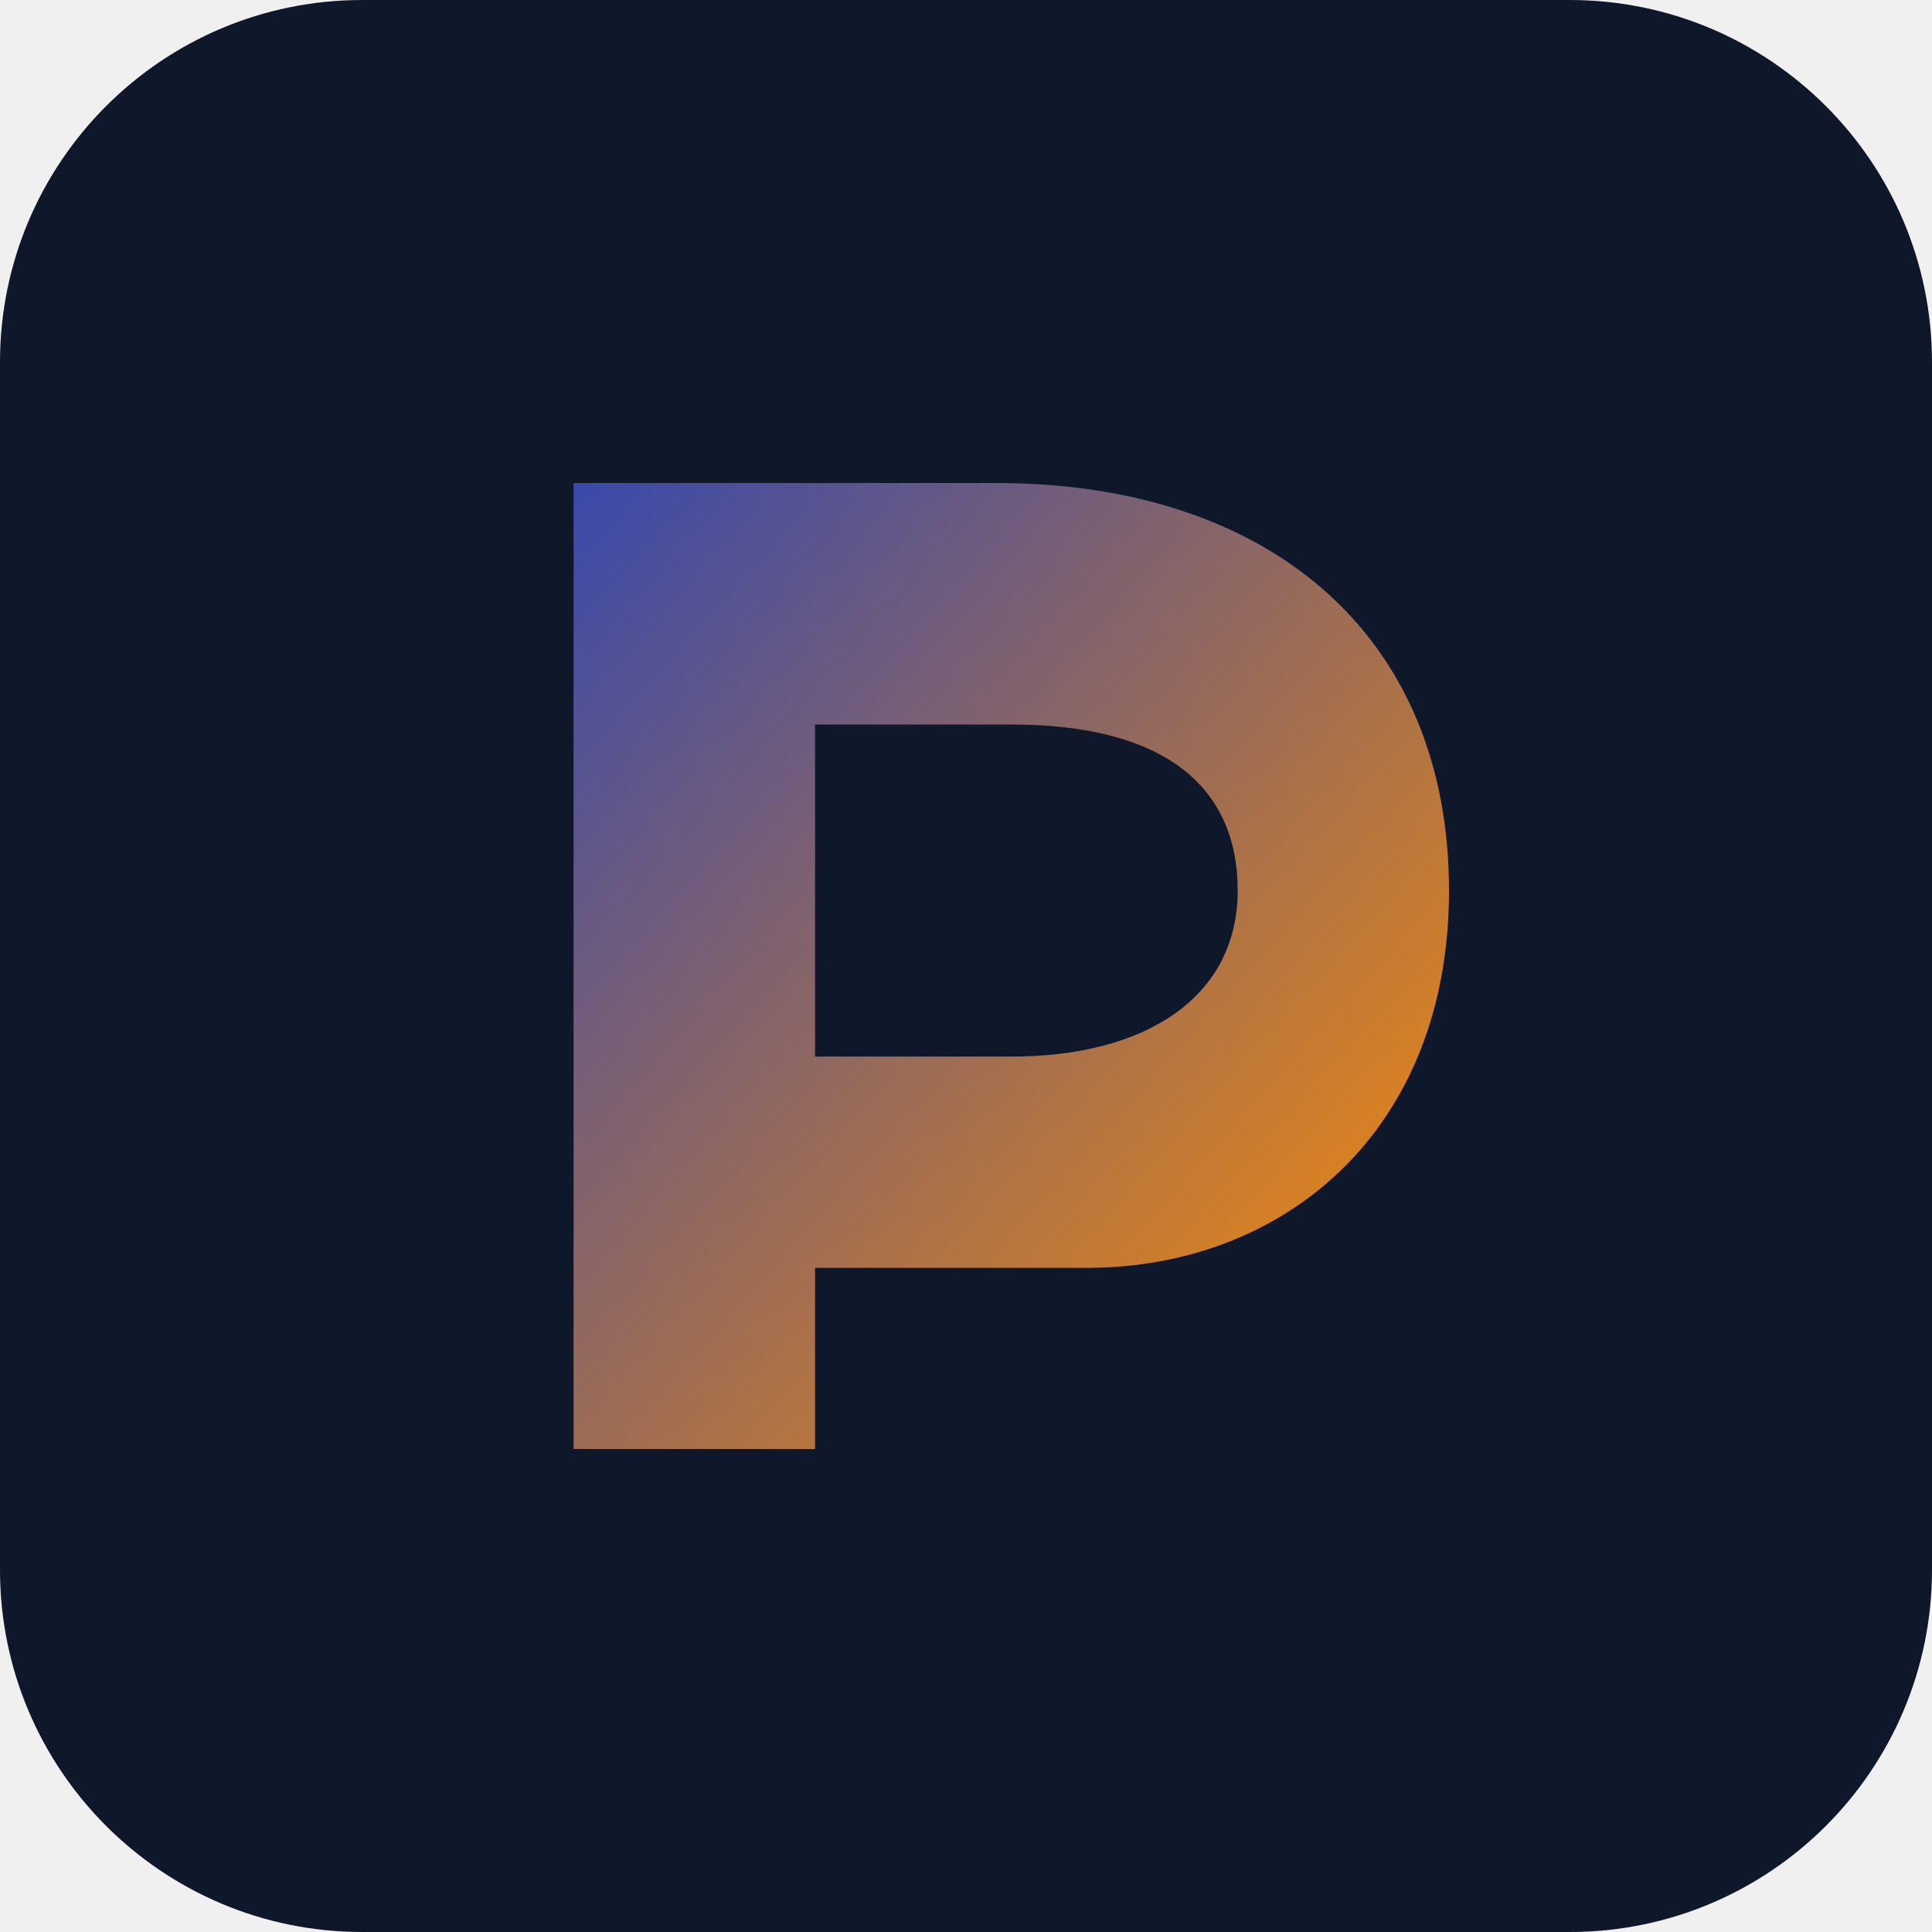
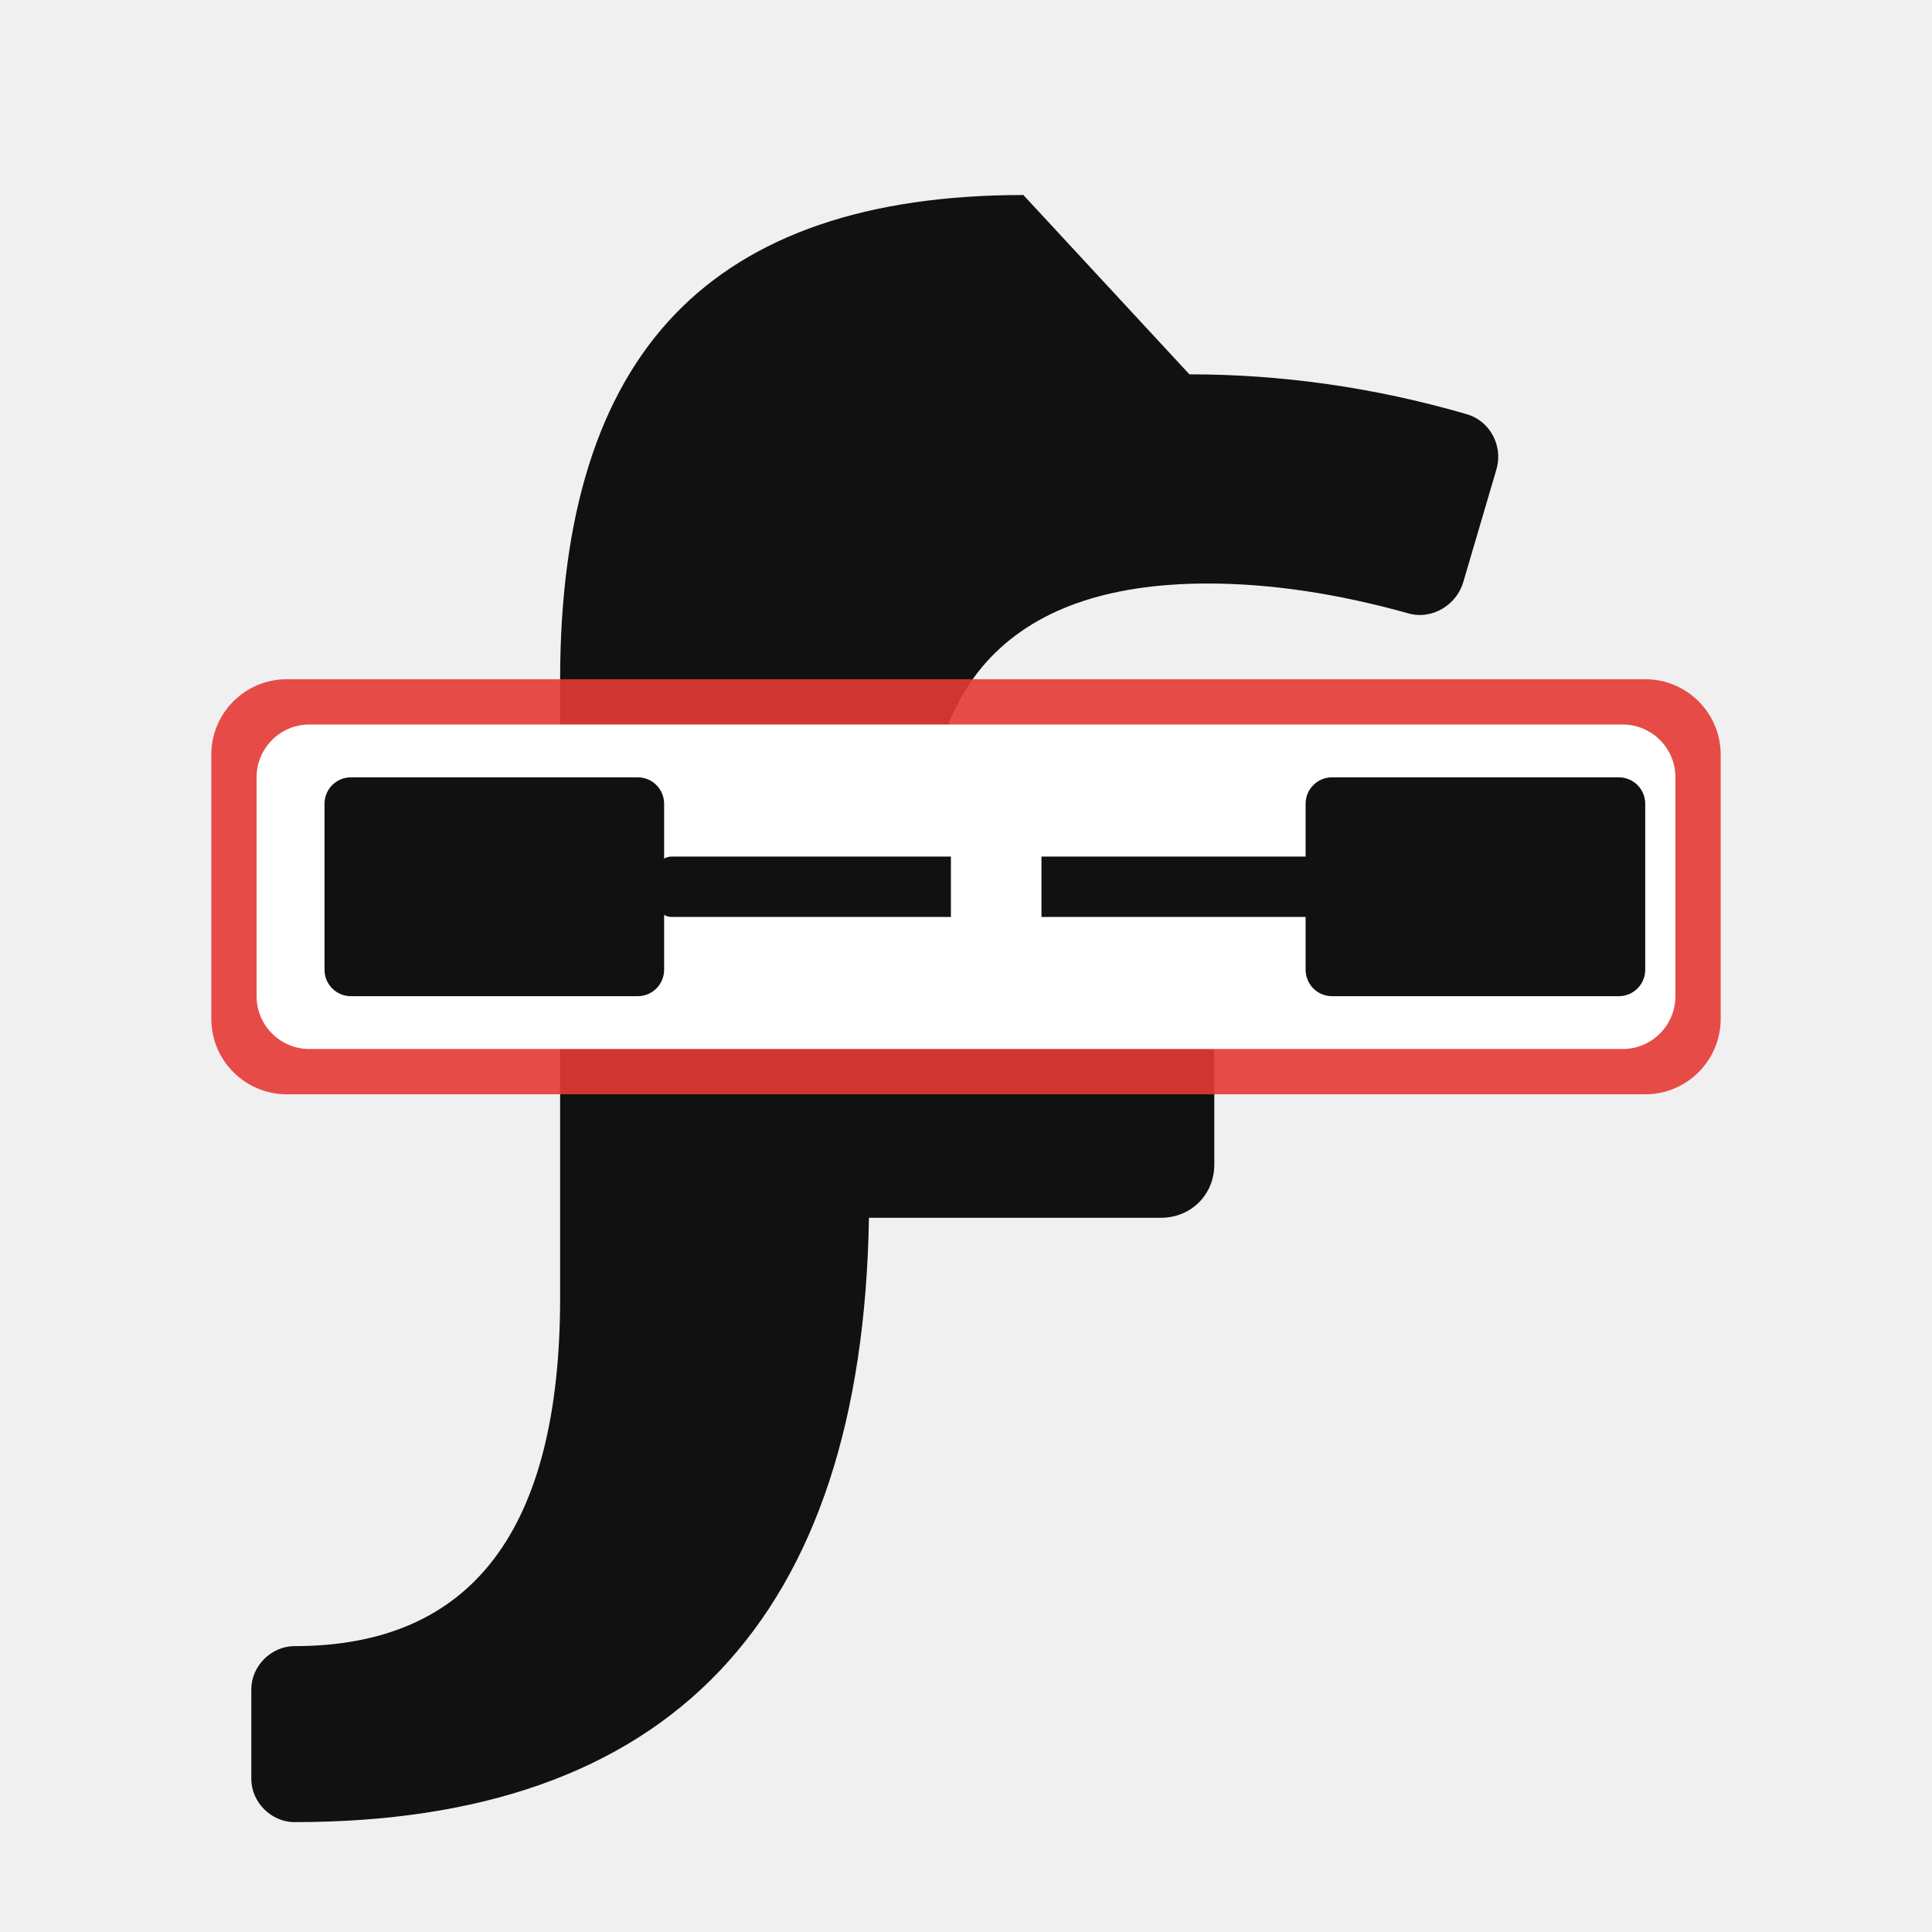
- <svg xmlns="http://www.w3.org/2000/svg" viewBox="0 0 128 128" role="img" aria-labelledby="title desc">
+ <svg xmlns="http://www.w3.org/2000/svg" viewBox="0 0 1024 1024" role="img" aria-labelledby="title desc">
  <defs>
-     <linearGradient id="gradient" x1="0%" y1="0%" x2="100%" y2="100%">
-       <stop offset="0%" stop-color="#3949ab" />
-       <stop offset="100%" stop-color="#ff8f00" />
-     </linearGradient>
+     <style>
+       .mark-black { fill: #111111; }
+       .accent-red { fill: #e53935; }
+       .accent-red-stroke { stroke: #e53935; fill: none; stroke-width: 40; stroke-linejoin: round; }
+       .white { fill: #ffffff; }
+     </style>
  </defs>
-   <rect width="128" height="128" rx="24" fill="#0f172a" />
-   <path d="M38 32h28c18 0 30 10 30 27 0 16-11 25-24 25h-18v12h-16V32zm44 27c0-7-5-11-15-11H54v22h13c9 0 15-4 15-11z" fill="url(#gradient)" />
+   <g transform="translate(120,40) scale(0.88)">
+     <path class="mark-black" d="M480 72c-94 0-164 24-210 72-46 48-69 121-69 220v36h-92c-18 0-32 14-32 32v64c0 18 14 32 32 32h92v208c0 140-53 210-160 210-14 0-26 12-26 26v54c0 14 12 26 26 26 112 0 198-30 256-91 58-61 88-152 90-273h176c18 0 32-14 32-32v-64c0-18-14-32-32-32H417v-58c0-68 13-118 41-149 28-31 72-47 133-47 38 0 78 6 121 18 14 4 29-5 33-19l20-68c4-14-4-29-18-33-55-16-111-24-167-24z" />
+   </g>
+   <g transform="translate(112,360)">
+     <rect x="0" y="0" width="800" height="220" rx="40" class="accent-red" opacity="0.9" />
+     <rect x="24" y="24" width="752" height="172" rx="28" fill="#fff" opacity="1" />
+     <g transform="translate(60,52)">
+       <rect x="0" y="0" width="180" height="116" rx="14" class="mark-black" />
+       <rect x="520" y="0" width="180" height="116" rx="14" class="mark-black" />
+       <rect x="176" y="42" width="360" height="32" rx="8" class="mark-black" />
+       <rect x="332" y="34" width="48" height="48" rx="8" class="white" />
+     </g>
+   </g>
</svg>
